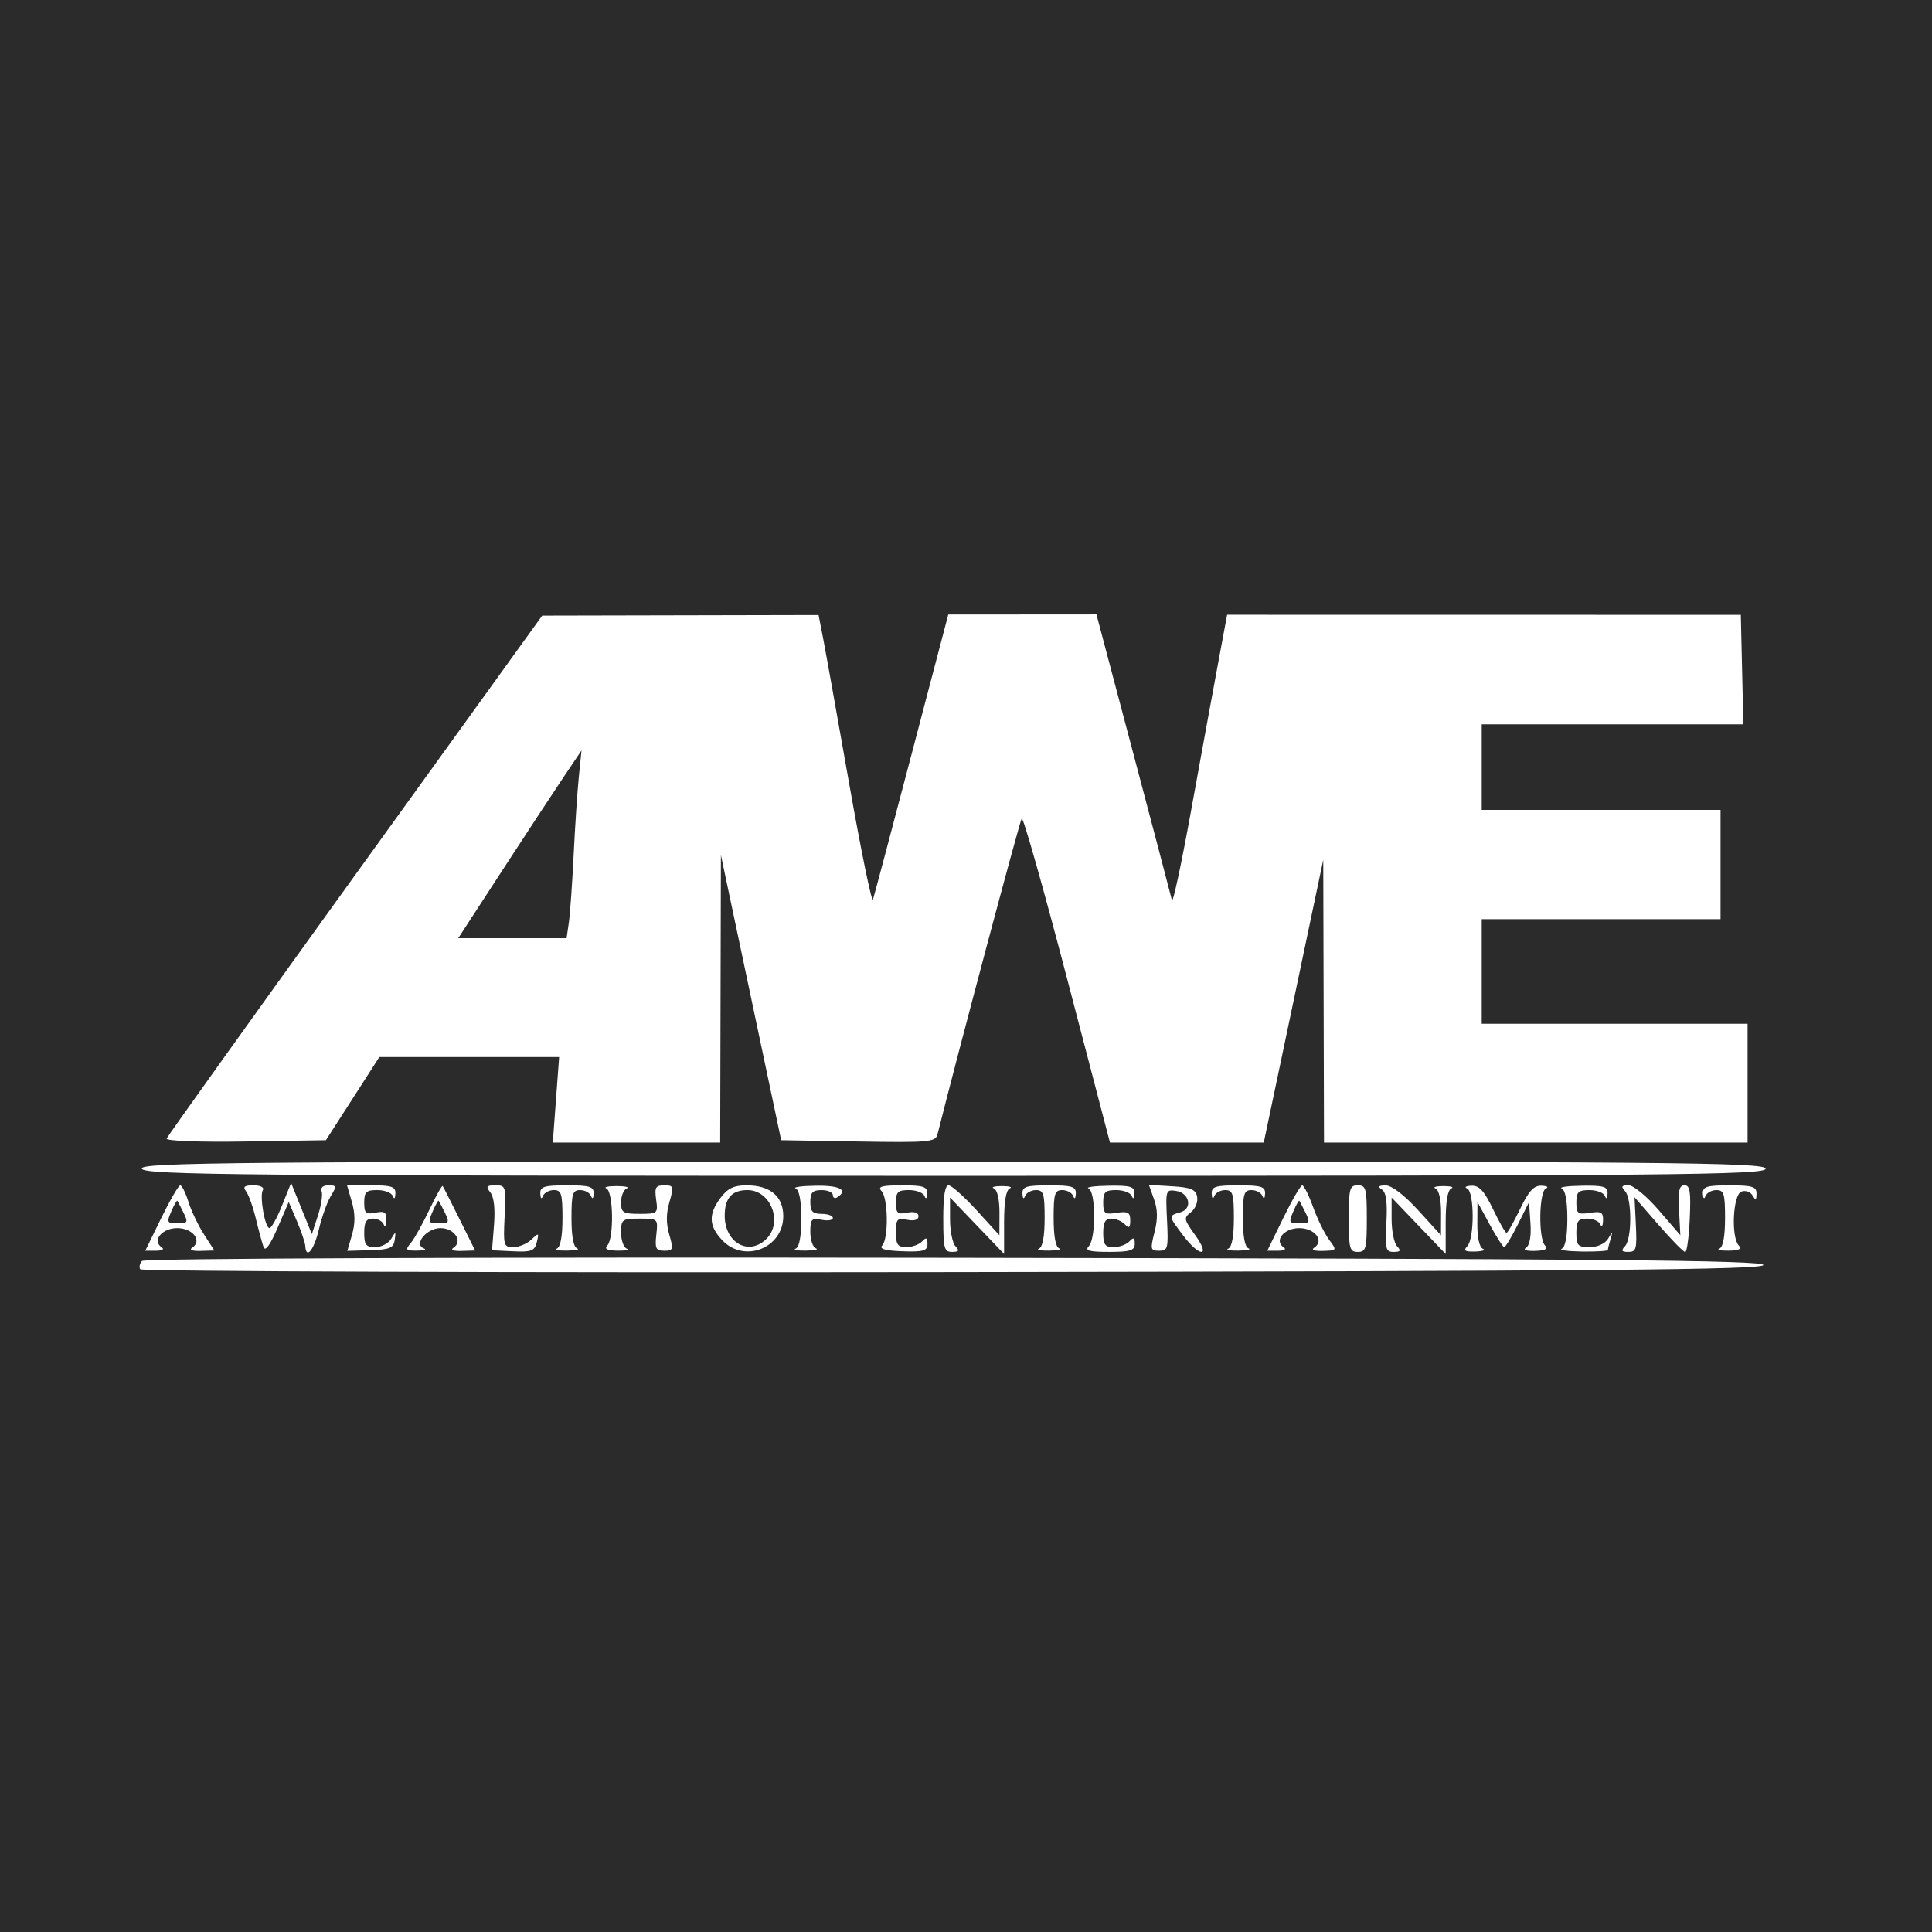
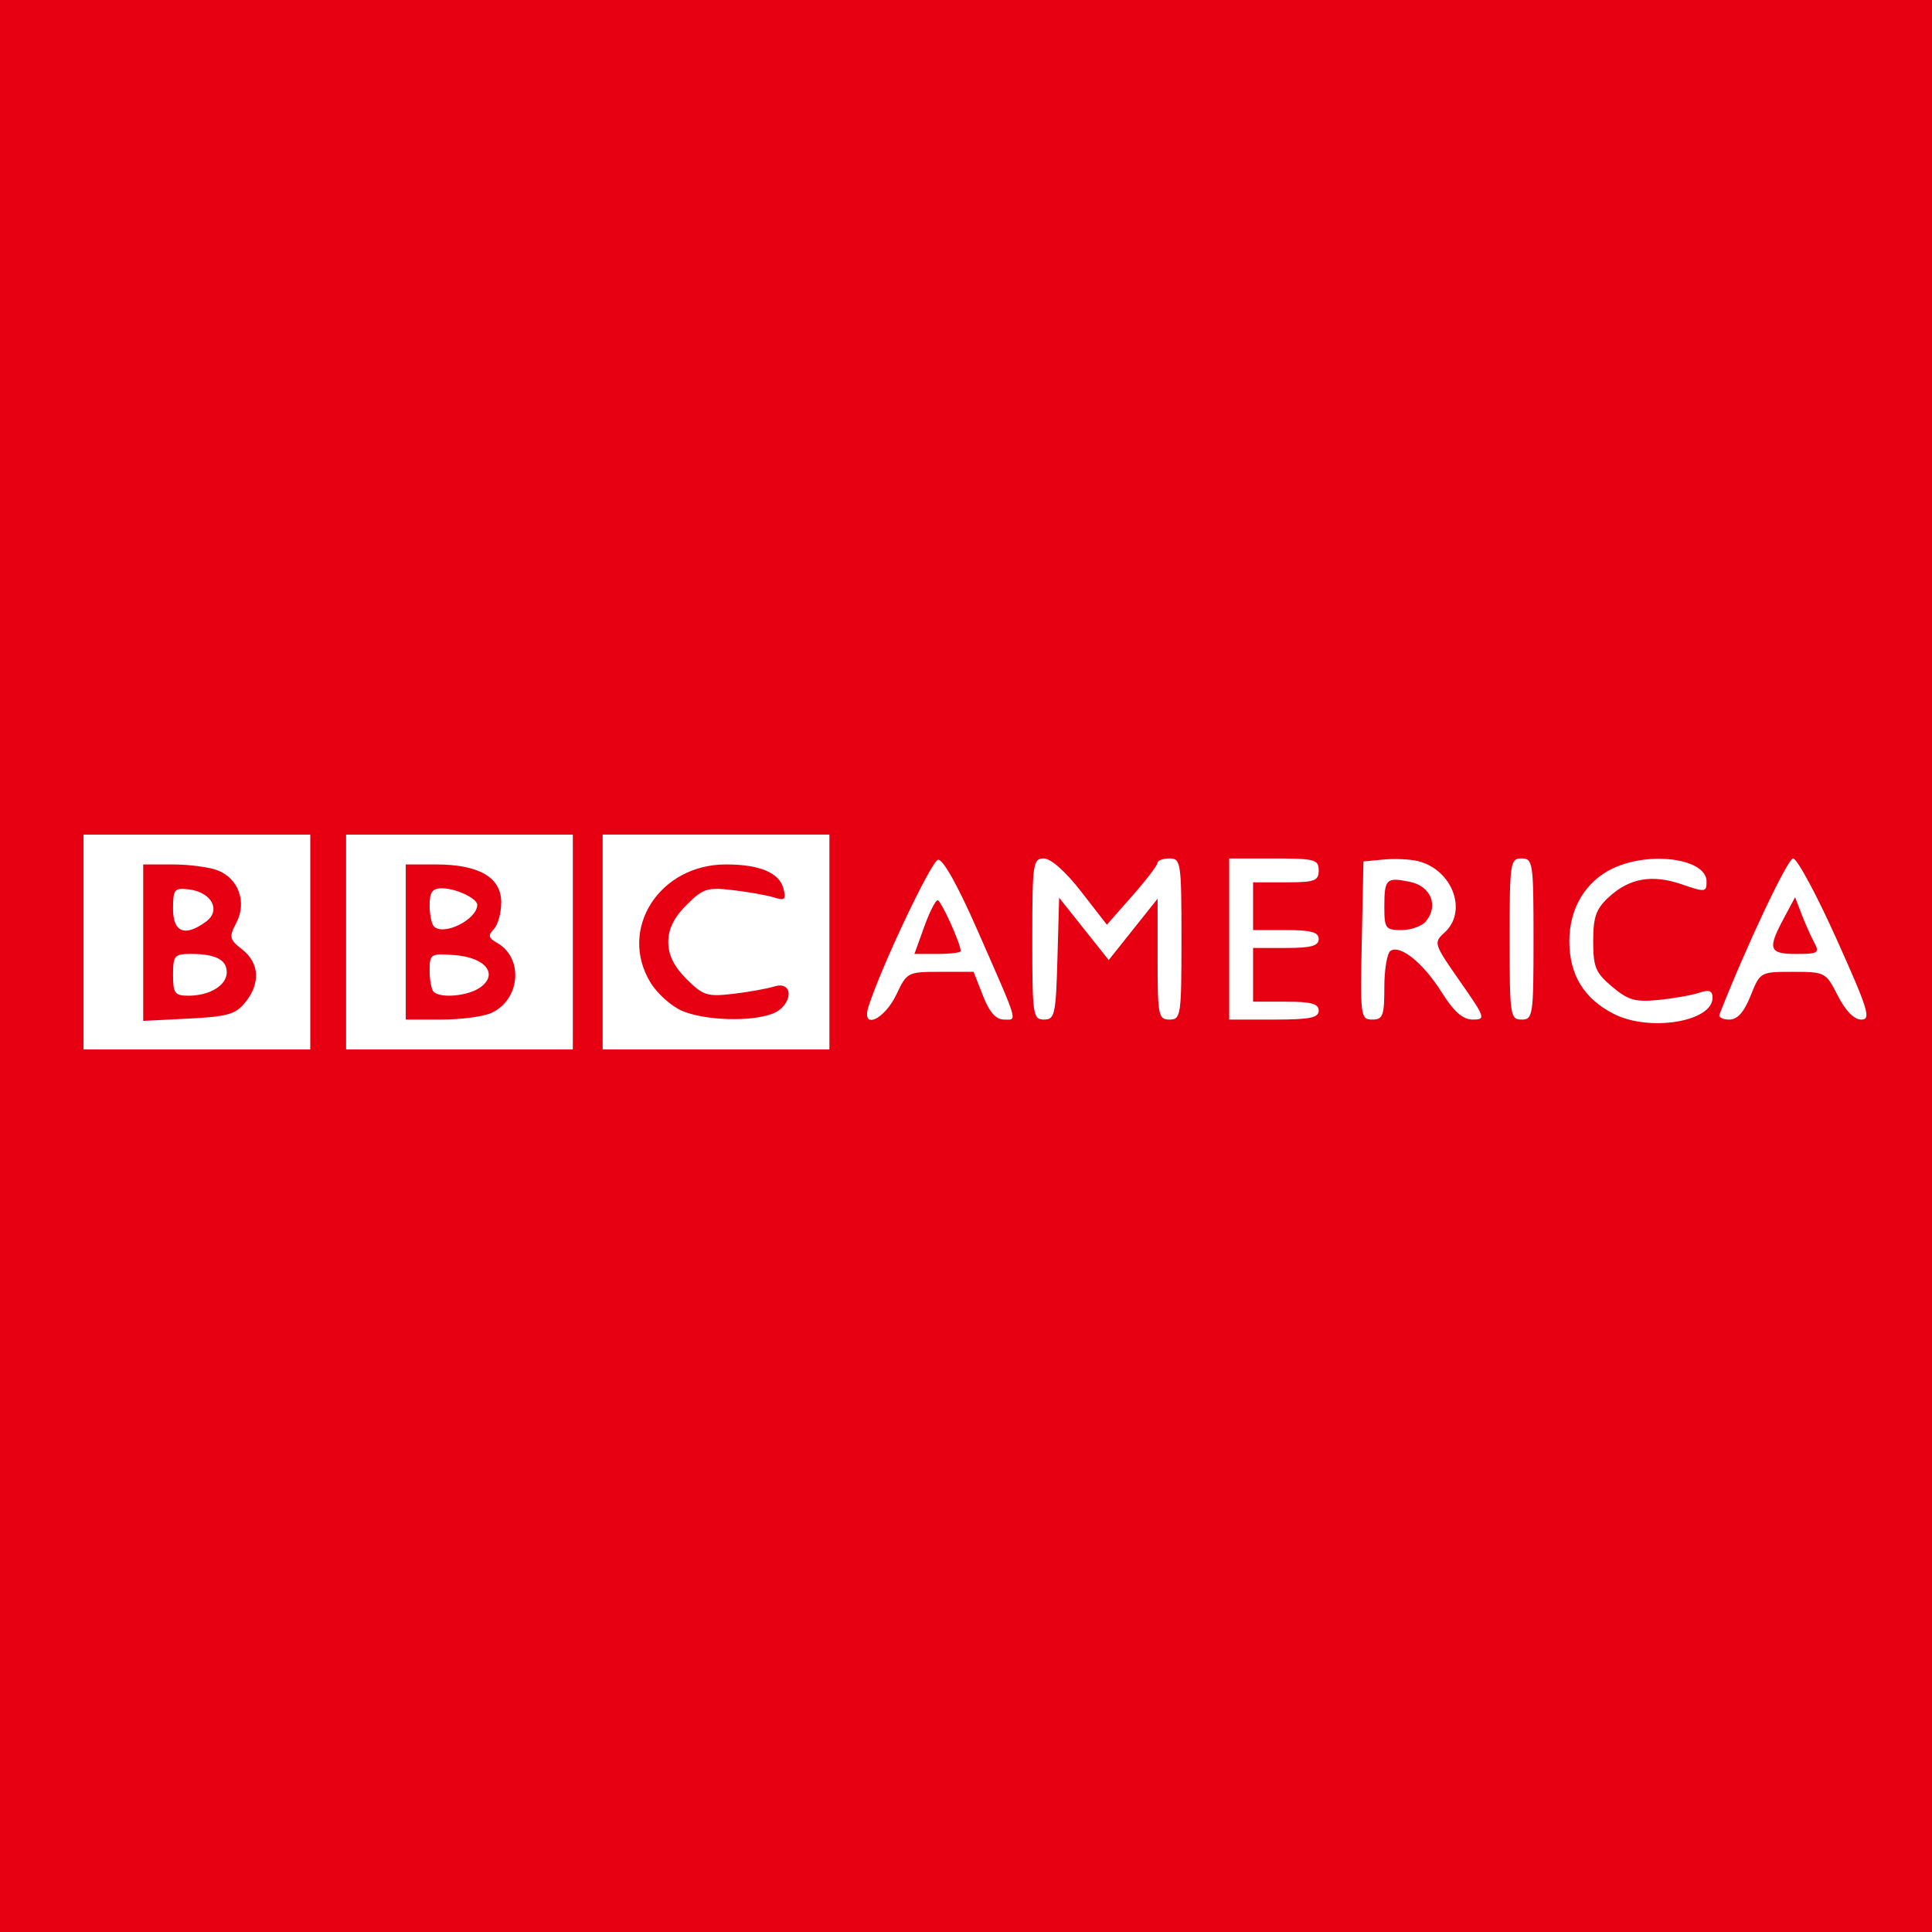
<svg xmlns="http://www.w3.org/2000/svg" version="1.1" id="Layer_1" x="0px" y="0px" width="280px" height="280px" viewBox="0 0 280 280" enable-background="new 0 0 280 280" xml:space="preserve">
  <defs id="defs216276">
	
	
	
</defs>
  <g id="layer2">
-     <rect y="0" fill-rule="evenodd" clip-rule="evenodd" fill="#164E86" width="280" height="280" id="rect4994-7" style="fill:#2b2b2b;fill-opacity:1;stroke:none;stroke-width:1;stroke-opacity:1" x="0" />
+     <rect y="0" fill-rule="evenodd" clip-rule="evenodd" fill="#164E86" width="280" height="280" id="rect4994-7" style="fill:#e60012;fill-opacity:1;stroke:none;stroke-width:1;stroke-opacity:1" x="0" />
  </g>
-   <g id="layer1">
-     <path style="fill:#ffffff;stroke-width:0.671" d="m 20.322,183.954 c -0.186,-0.317 -0.069,-0.86 0.26,-1.207 0.359,-0.378 47.491,-0.561 117.787,-0.457 93.5,0.139 117.189,0.349 117.189,1.039 0,0.69 -23.737,0.899 -117.449,1.033 -64.597,0.093 -117.601,-0.091 -117.787,-0.408 z m 3.046,-7.425 c 1.273,-2.602 2.512,-4.733 2.753,-4.735 0.242,-0.003 0.774,1.064 1.183,2.372 0.409,1.307 1.422,3.431 2.251,4.719 l 1.507,2.342 -2.011,0.06 c -1.188,0.036 -1.679,-0.156 -1.199,-0.469 1.514,-0.987 0.1,-2.83 -2.17,-2.83 -2.221,0 -3.696,1.836 -2.238,2.786 0.417,0.272 0.054,0.486 -0.823,0.486 H 21.054 Z m 3.228,-0.78 c -0.42,-0.852 -0.824,-1.629 -0.896,-1.725 -0.073,-0.096 -0.467,0.601 -0.877,1.55 -0.688,1.592 -0.618,1.725 0.896,1.725 1.494,0 1.573,-0.14 0.877,-1.55 z m 11.605,4.994 c -0.205,-0.568 -0.71,-2.428 -1.122,-4.133 -0.412,-1.705 -1.05,-3.487 -1.418,-3.961 -0.505,-0.65 -0.24,-0.861 1.082,-0.861 0.981,0 1.577,0.298 1.354,0.677 -0.508,0.868 0.304,5.522 0.964,5.522 0.274,0 1.09,-1.472 1.813,-3.272 l 1.314,-3.272 1.503,3.709 1.503,3.709 0.871,-2.654 c 0.479,-1.46 0.727,-3.051 0.55,-3.537 -0.195,-0.536 0.19,-0.883 0.979,-0.883 1.196,0 1.224,0.125 0.349,1.55 -0.524,0.852 -1.3,3.022 -1.725,4.822 -0.715,3.024 -1.859,4.423 -1.973,2.411 -0.027,-0.474 -0.577,-2.101 -1.224,-3.616 l -1.175,-2.755 -1.636,3.788 c -1.063,2.461 -1.767,3.426 -2.009,2.755 z m 12.816,-1.796 c 0.476,-1.636 0.47,-3.06 -0.021,-4.748 l -0.702,-2.411 h 3.531 c 2.947,0 3.522,0.199 3.479,1.205 -0.031,0.72 -0.184,0.859 -0.381,0.344 -0.181,-0.474 -1.187,-0.861 -2.234,-0.861 -1.619,0 -1.905,0.27 -1.905,1.802 0,1.551 0.228,1.756 1.633,1.473 1.335,-0.269 1.623,-0.064 1.581,1.125 -0.028,0.8 -0.2,1.067 -0.381,0.593 -0.181,-0.474 -0.893,-0.861 -1.581,-0.861 -0.955,0 -1.252,0.489 -1.252,2.066 0,1.734 0.258,2.066 1.6,2.066 0.88,0 1.919,-0.542 2.31,-1.205 0.649,-1.102 0.693,-1.087 0.513,0.172 -0.165,1.155 -0.735,1.393 -3.533,1.476 l -3.337,0.098 z m 8.522,1.193 c 0.513,-0.616 1.72,-2.777 2.683,-4.804 0.963,-2.027 1.833,-3.576 1.933,-3.444 0.1,0.132 1.199,2.287 2.442,4.789 l 2.26,4.548 -1.97,0.059 c -1.17,0.035 -1.64,-0.156 -1.158,-0.471 1.402,-0.914 0.122,-2.83 -1.891,-2.83 -2.017,0 -3.947,2.371 -2.397,2.944 0.446,0.165 -0.009,0.306 -1.012,0.314 -1.63,0.012 -1.725,-0.105 -0.891,-1.106 z m 4.934,-4.391 c -0.42,-0.852 -0.824,-1.629 -0.896,-1.725 -0.073,-0.096 -0.467,0.601 -0.877,1.55 -0.688,1.592 -0.618,1.725 0.896,1.725 1.494,0 1.573,-0.14 0.877,-1.55 z m 7.122,1.778 c 0.184,-2.336 -0.007,-4.046 -0.525,-4.704 -0.685,-0.87 -0.568,-1.034 0.736,-1.036 1.494,-0.001 1.542,0.158 1.33,4.477 -0.208,4.257 -0.146,4.479 1.255,4.479 0.811,0 1.991,-0.493 2.623,-1.097 1.066,-1.017 1.123,-0.99 0.784,0.374 -0.314,1.268 -0.788,1.451 -3.428,1.324 l -3.063,-0.147 z m 9.107,3.427 c 0.526,-0.21 0.816,-1.774 0.816,-4.401 0,-3.557 -0.159,-4.075 -1.252,-4.075 -0.688,0 -1.4,0.387 -1.581,0.861 -0.197,0.514 -0.35,0.376 -0.381,-0.344 -0.044,-1.02 0.551,-1.205 3.867,-1.205 3.316,0 3.91,0.185 3.867,1.205 -0.031,0.72 -0.184,0.859 -0.381,0.344 -0.181,-0.474 -0.893,-0.861 -1.581,-0.861 -1.093,0 -1.252,0.518 -1.252,4.075 0,2.647 0.286,4.177 0.816,4.365 0.449,0.159 -0.212,0.306 -1.469,0.326 -1.257,0.02 -1.918,-0.111 -1.469,-0.29 z m 7.317,-0.454 c 0.982,-1.036 0.873,-7.826 -0.133,-8.255 -0.449,-0.191 0.212,-0.347 1.469,-0.347 1.257,0 1.918,0.156 1.469,0.347 -0.449,0.191 -0.816,1.096 -0.816,2.012 0,1.49 0.281,1.665 2.686,1.665 2.613,0 2.679,-0.056 2.399,-2.066 -0.246,-1.77 -0.078,-2.066 1.171,-2.066 1.365,0 1.413,0.154 0.757,2.411 -0.489,1.682 -0.497,3.114 -0.025,4.735 0.623,2.141 0.566,2.325 -0.729,2.325 -1.212,0 -1.37,-0.32 -1.148,-2.325 0.255,-2.307 0.237,-2.325 -2.426,-2.325 -2.529,0 -2.684,0.115 -2.684,2.009 0,1.105 0.367,2.156 0.816,2.335 0.449,0.179 -0.152,0.312 -1.336,0.296 -1.499,-0.021 -1.945,-0.249 -1.469,-0.75 z m 16.654,-0.758 c -1.958,-2.065 -2.027,-3.754 -0.249,-6.138 1.027,-1.377 1.937,-1.815 3.773,-1.815 3.42,0 5.322,1.596 5.322,4.466 0,4.625 -5.654,6.853 -8.846,3.486 z m 6.346,-0.138 c 2.512,-2.398 0.725,-7.126 -2.695,-7.126 -2.253,0 -3.295,1.17 -3.295,3.7 0,3.902 3.433,5.866 5.989,3.426 z m 4.296,1.351 c 0.524,-0.209 0.816,-1.762 0.816,-4.344 0,-2.57 -0.294,-4.143 -0.816,-4.365 -0.449,-0.191 0.873,-0.372 2.939,-0.402 3.459,-0.05 4.707,0.621 3.102,1.668 -0.359,0.234 -0.653,0.098 -0.653,-0.304 0,-0.401 -0.735,-0.729 -1.633,-0.729 -1.306,0 -1.633,0.344 -1.633,1.722 0,1.378 0.327,1.722 1.633,1.722 0.898,0 1.633,0.267 1.633,0.593 0,0.326 -0.735,0.445 -1.633,0.264 -1.451,-0.293 -1.633,-0.097 -1.633,1.76 0,1.149 0.367,2.22 0.816,2.379 0.449,0.159 -0.212,0.306 -1.469,0.326 -1.257,0.02 -1.918,-0.111 -1.469,-0.29 z m 12.542,-0.456 c 0.937,-0.988 0.861,-6.867 -0.102,-7.883 -0.61,-0.643 0.044,-0.827 2.939,-0.827 3.129,0 3.714,0.192 3.671,1.205 -0.031,0.72 -0.184,0.859 -0.381,0.344 -0.181,-0.474 -1.187,-0.861 -2.234,-0.861 -1.619,0 -1.905,0.27 -1.905,1.802 0,1.551 0.228,1.756 1.633,1.473 1.021,-0.206 1.633,-0.014 1.633,0.513 0,0.527 -0.611,0.719 -1.633,0.513 -1.459,-0.294 -1.633,-0.101 -1.633,1.817 0,1.781 0.256,2.147 1.502,2.147 0.826,0 1.855,-0.372 2.286,-0.827 0.61,-0.643 0.784,-0.562 0.784,0.362 0,0.998 -0.582,1.168 -3.621,1.064 -2.516,-0.087 -3.413,-0.344 -2.939,-0.844 z m 8.845,-3.888 c 0,-3.243 0.252,-4.822 0.77,-4.822 0.423,0 2.254,1.627 4.068,3.616 l 3.298,3.616 0.014,-3.214 c 0.009,-1.939 -0.31,-3.352 -0.802,-3.562 -0.449,-0.191 0.065,-0.347 1.143,-0.347 1.078,0 1.592,0.156 1.143,0.347 -0.538,0.229 -0.816,1.906 -0.816,4.918 v 4.57 l -3.918,-4.09 -3.918,-4.09 v 3.112 c 0,1.712 0.353,3.484 0.784,3.939 0.61,0.643 0.501,0.827 -0.49,0.827 -1.141,0 -1.273,-0.5 -1.273,-4.822 z m 13.877,4.344 c 0.526,-0.21 0.816,-1.774 0.816,-4.401 0,-3.557 -0.159,-4.075 -1.252,-4.075 -0.688,0 -1.4,0.387 -1.581,0.861 -0.197,0.514 -0.35,0.376 -0.381,-0.344 -0.044,-1.02 0.551,-1.205 3.867,-1.205 3.316,0 3.91,0.185 3.867,1.205 -0.031,0.72 -0.184,0.859 -0.381,0.344 -0.181,-0.474 -0.893,-0.861 -1.581,-0.861 -1.093,0 -1.252,0.518 -1.252,4.075 0,2.647 0.286,4.177 0.816,4.365 0.449,0.159 -0.212,0.306 -1.469,0.326 -1.257,0.02 -1.918,-0.111 -1.469,-0.29 z m 7.216,-0.349 c 1.057,-1.114 1.03,-7.908 -0.033,-8.36 -0.449,-0.191 0.873,-0.372 2.939,-0.402 3.179,-0.046 3.747,0.131 3.704,1.151 -0.031,0.72 -0.184,0.859 -0.381,0.344 -0.181,-0.474 -1.187,-0.861 -2.234,-0.861 -1.618,0 -1.905,0.271 -1.905,1.8 0,1.608 0.209,1.768 1.959,1.497 1.627,-0.252 1.959,-0.067 1.959,1.093 0,1.086 -0.174,1.212 -0.784,0.57 -0.431,-0.455 -1.313,-0.827 -1.959,-0.827 -0.871,0 -1.175,0.536 -1.175,2.066 0,1.697 0.268,2.066 1.502,2.066 0.826,0 1.855,-0.372 2.286,-0.827 0.61,-0.643 0.784,-0.566 0.784,0.344 0,0.965 -0.654,1.171 -3.722,1.171 -2.895,0 -3.548,-0.184 -2.939,-0.827 z m 9.524,-2.028 c 0.487,-1.924 0.468,-3.273 -0.068,-4.77 l -0.747,-2.087 3.378,0.207 c 2.734,0.167 3.424,0.46 3.618,1.539 0.132,0.733 -0.275,1.729 -0.905,2.215 -1.071,0.826 -1.032,1.04 0.615,3.317 2.313,3.199 0.682,3.255 -1.735,0.06 -2.153,-2.846 -2.157,-2.876 -0.433,-3.352 1.836,-0.506 1.383,-2.813 -0.611,-3.112 -1.476,-0.221 -1.514,-0.098 -1.299,4.22 0.205,4.12 0.121,4.448 -1.136,4.447 -1.258,-0.001 -1.307,-0.198 -0.678,-2.684 z m 10.688,2.377 c 0.526,-0.21 0.816,-1.774 0.816,-4.401 0,-3.557 -0.159,-4.075 -1.252,-4.075 -0.688,0 -1.4,0.387 -1.581,0.861 -0.197,0.514 -0.35,0.376 -0.381,-0.344 -0.044,-1.02 0.551,-1.205 3.867,-1.205 3.316,0 3.91,0.185 3.867,1.205 -0.031,0.72 -0.184,0.859 -0.381,0.344 -0.181,-0.474 -0.893,-0.861 -1.581,-0.861 -1.093,0 -1.252,0.518 -1.252,4.075 0,2.647 0.286,4.177 0.816,4.365 0.449,0.159 -0.212,0.306 -1.469,0.326 -1.257,0.02 -1.918,-0.111 -1.469,-0.29 z m 7.971,-4.425 c 1.273,-2.602 2.51,-4.733 2.75,-4.735 0.24,-0.003 0.949,1.412 1.576,3.145 0.627,1.733 1.667,3.856 2.31,4.718 1.163,1.559 1.158,1.568 -0.898,1.629 -1.213,0.036 -1.731,-0.157 -1.254,-0.468 1.514,-0.987 0.1,-2.83 -2.17,-2.83 -2.221,0 -3.696,1.836 -2.238,2.786 0.417,0.272 0.054,0.486 -0.823,0.486 h -1.568 z m 3.228,-0.78 c -0.42,-0.852 -0.824,-1.629 -0.896,-1.725 -0.072,-0.096 -0.467,0.601 -0.877,1.55 -0.688,1.592 -0.618,1.725 0.896,1.725 1.494,0 1.573,-0.14 0.877,-1.55 z m 6.27,0.861 c 0,-4.362 0.124,-4.822 1.306,-4.822 1.182,0 1.306,0.459 1.306,4.822 0,4.362 -0.124,4.822 -1.306,4.822 -1.182,0 -1.306,-0.459 -1.306,-4.822 z m 5.45,0.599 c 0.16,-3.001 -0.029,-4.395 -0.653,-4.812 -0.641,-0.428 -0.494,-0.59 0.544,-0.598 0.871,-0.006 2.703,1.393 4.721,3.606 l 3.298,3.616 0.014,-3.214 c 0.008,-1.939 -0.31,-3.352 -0.802,-3.562 -0.449,-0.191 0.065,-0.347 1.143,-0.347 1.078,0 1.592,0.156 1.143,0.347 -0.538,0.229 -0.816,1.906 -0.816,4.918 v 4.57 l -3.918,-4.09 -3.918,-4.09 v 3.112 c 0,1.712 0.353,3.484 0.784,3.939 0.61,0.643 0.501,0.827 -0.49,0.828 -1.149,0.001 -1.251,-0.412 -1.048,-4.224 z m 11.725,3.396 c 1.057,-1.114 1.03,-7.908 -0.033,-8.36 -0.449,-0.191 -0.16,-0.372 0.642,-0.402 1.116,-0.042 1.847,0.755 3.113,3.39 0.91,1.894 1.792,3.444 1.959,3.444 0.168,0 1.049,-1.55 1.959,-3.444 1.266,-2.635 1.997,-3.431 3.113,-3.39 0.802,0.03 1.091,0.211 0.642,0.402 -1.006,0.428 -1.115,7.218 -0.133,8.255 0.476,0.502 0.037,0.74 -1.444,0.785 -1.286,0.039 -1.798,-0.151 -1.294,-0.479 0.527,-0.344 0.757,-1.65 0.627,-3.562 l -0.206,-3.019 -1.632,3.259 c -0.897,1.793 -1.779,3.258 -1.959,3.256 -0.18,-0.001 -1.127,-1.474 -2.105,-3.272 l -1.777,-3.269 -0.019,3.214 c -0.011,1.943 0.304,3.352 0.798,3.562 0.449,0.191 -0.051,0.372 -1.11,0.402 -1.498,0.042 -1.752,-0.129 -1.143,-0.772 z m 13.682,0.37 c 0.522,-0.222 0.816,-1.796 0.816,-4.365 0,-2.57 -0.294,-4.143 -0.816,-4.365 -0.449,-0.191 0.873,-0.372 2.939,-0.402 3.179,-0.046 3.747,0.131 3.704,1.151 -0.031,0.72 -0.184,0.859 -0.381,0.344 -0.181,-0.474 -1.187,-0.861 -2.234,-0.861 -1.618,0 -1.905,0.271 -1.905,1.8 0,1.608 0.209,1.768 1.959,1.497 1.651,-0.256 1.951,-0.079 1.908,1.127 -0.028,0.787 -0.2,1.043 -0.381,0.57 -0.181,-0.474 -1.04,-0.861 -1.908,-0.861 -1.318,0 -1.578,0.34 -1.578,2.066 0,1.829 0.221,2.066 1.927,2.066 1.12,0 2.235,-0.505 2.662,-1.205 0.686,-1.126 0.71,-1.122 0.359,0.056 -0.207,0.694 -0.376,1.391 -0.376,1.55 0,0.158 -1.69,0.264 -3.755,0.234 -2.065,-0.03 -3.388,-0.211 -2.939,-0.402 z m 9.175,-0.37 c 1.016,-1.072 1.016,-6.918 0,-7.99 -0.61,-0.643 -0.501,-0.83 0.49,-0.84 0.716,-0.008 2.642,1.574 4.402,3.616 l 3.128,3.63 -0.19,-3.617 c -0.149,-2.844 0.02,-3.617 0.79,-3.618 0.798,-6.8e-4 0.939,0.892 0.763,4.822 -0.119,2.653 -0.413,4.832 -0.653,4.842 -0.24,0.011 -1.992,-1.772 -3.894,-3.961 l -3.457,-3.98 0.192,3.961 c 0.172,3.538 0.056,3.961 -1.081,3.961 -0.99,-6.9e-4 -1.099,-0.185 -0.49,-0.827 z m 13.682,0.349 c 0.526,-0.21 0.816,-1.774 0.816,-4.401 0,-3.557 -0.159,-4.075 -1.252,-4.075 -0.688,0 -1.4,0.387 -1.581,0.861 -0.197,0.514 -0.35,0.376 -0.381,-0.344 -0.044,-1.02 0.551,-1.205 3.867,-1.205 3.3,0 3.917,0.19 3.908,1.205 -0.008,0.965 -0.125,1.014 -0.587,0.244 -0.317,-0.529 -1.048,-0.771 -1.623,-0.538 -1.217,0.493 -1.501,6.599 -0.362,7.8 0.476,0.502 0.029,0.73 -1.469,0.75 -1.184,0.016 -1.785,-0.117 -1.336,-0.296 z M 20.548,169.377 c -0.333,-0.916 12.988,-1.033 117.48,-1.033 104.326,0 117.856,0.119 117.856,1.033 0,0.915 -13.489,1.033 -117.48,1.033 -103.825,0 -117.524,-0.12 -117.856,-1.033 z m 3.605,-4.371 c 0.123,-0.338 12.419,-17.529 27.325,-38.201 l 27.102,-37.586 20.027,-0.043 20.027,-0.043 0.638,3.272 c 0.351,1.799 2.053,11.29 3.783,21.09 1.73,9.8 3.287,17.394 3.459,16.875 0.173,-0.519 2.7,-10.026 5.616,-21.127 l 5.302,-20.184 10.736,-0.008 10.736,-0.008 5.351,20.192 c 2.943,11.105 5.457,20.657 5.586,21.225 0.129,0.568 1.361,-5.166 2.737,-12.743 1.376,-7.577 3.123,-17.116 3.883,-21.199 l 1.382,-7.423 37.224,0.006 37.224,0.006 0.184,7.934 0.184,7.934 h -18.959 -18.959 v 6.199 6.199 h 17.306 17.306 v 7.921 7.921 h -17.306 -17.306 v 7.577 7.577 h 19.265 19.265 v 8.61 8.61 h -30.694 -30.694 l -0.054,-20.492 -0.054,-20.492 -4.311,20.492 -4.311,20.492 -11.145,-6.8e-4 -11.145,-6.9e-4 -6.204,-23.722 c -3.412,-13.047 -6.375,-23.508 -6.584,-23.246 -0.281,0.352 -9.126,33.519 -12.208,45.78 -0.281,1.118 -1.248,1.205 -11.48,1.033 l -11.173,-0.188 -4.368,-20.664 -4.368,-20.664 -0.052,20.836 -0.052,20.836 H 92.245 80.114 l 0.46,-6.199 0.46,-6.199 H 68.006 54.979 l -3.873,6.027 -3.873,6.027 -11.651,0.188 c -6.649,0.107 -11.556,-0.076 -11.428,-0.427 z m 58.285,-31.274 c 0.179,-1.231 0.493,-5.648 0.697,-9.815 0.204,-4.167 0.544,-9.281 0.756,-11.365 l 0.385,-3.788 -2.564,3.809 c -1.41,2.095 -5.43,8.217 -8.934,13.604 l -6.37,9.794 h 7.852 7.852 z" id="path211" />
+   <g id="layer1" />
+   <path style="fill:#000000" d="m -940.626,418.918 v -74 h 341.5 341.5 v 74 74 h -341.5 -341.5 z m 278.761,12.75 0.261,-43.75 h 16.989 16.989 v -10.5 -10.5 h -47 -47 v 10.5 10.5 h 17 17 v 44.03 44.03 l 12.75,-0.28 12.75,-0.28 z m 149.56,40 c 0.875,-2.337 5.919,-16.625 11.207,-31.75 5.288,-15.125 13.183,-37.597 17.544,-49.938 4.361,-12.341 7.929,-22.579 7.929,-22.75 0,-0.172 -6.021,-0.312 -13.38,-0.312 h -13.38 l -11.787,34.75 c -13.745,40.523 -13.299,39.25 -13.765,39.25 -0.199,0 -5.947,-16.647 -12.775,-36.994 l -12.414,-36.994 -13.25,-0.006 c -7.988,-0.004 -13.25,0.383 -13.25,0.974 0,0.539 0.658,2.676 1.461,4.75 0.804,2.074 8.692,24.92 17.529,50.77 8.837,25.85 16.559,48.237 17.16,49.75 l 1.092,2.75 h 14.243 14.243 l 1.592,-4.25 z M -717.182,304.98 c -14.624,-2.302 -23.112,-10.672 -27.167,-26.79 -2.141,-8.509 -2.512,-52.159 -0.524,-61.666 2.619,-12.526 8.805,-21.828 17.419,-26.193 9.647,-4.888 27.659,-5.306 38.236,-0.887 8.697,3.634 16.059,13.949 18.646,26.125 1.577,7.424 2.311,42.569 1.104,52.849 -2.424,20.642 -9.043,30.953 -22.463,34.991 -5.875,1.768 -18.862,2.576 -25.25,1.57 z m 17.135,-17.947 c 6.939,-4.232 8.816,-14.699 8.167,-45.548 -0.519,-24.66 -1.564,-30.101 -6.734,-35.054 -2.564,-2.457 -3.873,-2.915 -8.448,-2.96 -13.17,-0.128 -16.526,8.593 -16.526,42.947 0,33.761 3.23,42.354 15.96,42.456 2.699,0.022 5.732,-0.715 7.58,-1.842 z m -181.478,11.636 c -0.572,-2.888 -4.639,-25.05 -9.039,-49.25 -4.4,-24.2 -8.689,-47.6 -9.531,-52 -0.842,-4.4 -1.532,-8.113 -1.532,-8.25 -9e-5,-0.138 4.941,-0.25 10.981,-0.25 10.575,0 10.999,0.083 11.474,2.25 0.271,1.238 1.837,11.475 3.479,22.75 1.642,11.275 4.202,28.825 5.688,39 1.486,10.175 2.981,18.83 3.324,19.234 0.342,0.404 3.453,-17.146 6.914,-39 3.461,-21.854 6.532,-40.746 6.824,-41.984 0.512,-2.163 0.954,-2.25 11.405,-2.25 10.455,0 10.893,0.086 11.392,2.25 0.286,1.238 3.24,19.575 6.564,40.75 3.324,21.175 6.308,39.175 6.63,40 0.419,1.074 12.822,-75.785 13.272,-82.25 0.029,-0.412 5.038,-0.75 11.132,-0.75 h 11.079 l -0.57,2.75 c -0.314,1.512 -4.842,26.375 -10.064,55.25 -5.222,28.875 -9.734,53.513 -10.028,54.75 -0.52,2.19 -0.879,2.25 -13.515,2.25 -9.715,0 -12.982,-0.314 -12.986,-1.25 -0.003,-0.688 -1.308,-9.575 -2.9,-19.75 -1.592,-10.175 -4.385,-28.282 -6.206,-40.238 -1.821,-11.956 -3.598,-21.406 -3.949,-21 -0.35,0.406 -2.3,11.763 -4.333,25.238 -2.033,13.475 -4.862,31.812 -6.286,40.75 l -2.59,16.25 h -12.794 -12.794 z m 262.898,-52.25 v -57.5 h 25.319 c 28.63,0 32.578,0.651 39.412,6.502 5.613,4.805 8.269,11.992 8.269,22.377 0,14.047 -4.2,22.453 -13.332,26.684 -4.083,1.892 -4.688,2.466 -3.117,2.96 12.943,4.069 14.25,6.674 15.914,31.707 1.108,16.672 1.512,19.248 3.426,21.836 l 2.17,2.934 h -12.991 -12.991 l -0.941,-3.75 c -0.518,-2.062 -1.173,-10.539 -1.457,-18.837 -0.791,-23.15 -2.478,-25.714 -17.282,-26.26 l -9.397,-0.347 v 24.597 24.597 h -11.5 -11.5 z m 42.41,-9.526 c 5.116,-2.591 7.021,-6.277 7.375,-14.274 0.546,-12.335 -3.847,-16.487 -18.398,-17.386 l -8.387,-0.518 v 17.205 17.205 l 8.25,-0.379 c 4.537,-0.208 9.56,-1.042 11.16,-1.853 z m 87.59,9.526 v -57.5 h 11.5 11.5 v 48 48 h 20.5 20.5 v 9.5 9.5 h -32 -32 z m 117,0.112 v -57.57 l 19.75,-0.271 c 23.675,-0.325 30.591,0.348 36.943,3.594 8.803,4.498 13.865,11.746 17.017,24.363 1.332,5.331 1.686,11.346 1.665,28.271 -0.029,24.101 -1.16,31.691 -6.2,41.617 -3.721,7.329 -7.026,10.499 -14.676,14.075 -5.975,2.794 -6.101,2.807 -30.25,3.147 l -24.25,0.342 z m 43.678,37.836 c 7.178,-5.22 9.905,-18.783 9.038,-44.948 -0.584,-17.619 -2.03,-23.977 -6.564,-28.851 -3.505,-3.767 -6.118,-4.674 -15.393,-5.342 l -7.759,-0.559 v 41.225 41.225 l 8.928,-0.349 c 7.045,-0.276 9.523,-0.782 11.75,-2.401 z M -896.126,122.039 c -8.802,-4.038 -15.067,-14.319 -14.299,-23.465 0.269,-3.208 7.96,-26.885 20.352,-62.657 l 19.919,-57.5 5.014,-5.055 c 8.204,-8.271 20.008,-9.862 29.95,-4.035 5.345,3.132 5.481,3.329 32.555,47.091 9.528,15.4 17.634,28.359 18.014,28.798 0.38,0.439 5.553,-13.286 11.496,-30.5 5.943,-17.214 11.855,-33.407 13.138,-35.986 4.002,-8.041 12.264,-12.827 22.08,-12.79 13.709,0.052 24.207,10.513 24.26,24.171 0.023,5.904 0.993,2.931 -31.667,96.985 -9.449,27.211 -11.135,30.178 -19.578,34.456 -4.346,2.202 -6.084,2.515 -12.246,2.204 -5.867,-0.296 -8.079,-0.917 -12.084,-3.393 -4.544,-2.808 -6.549,-5.678 -27.403,-39.223 -12.375,-19.906 -22.74,-36.2 -23.033,-36.208 -0.293,-0.008 -5.416,14.048 -11.385,31.235 -5.969,17.188 -11.646,32.831 -12.617,34.763 -4.265,8.493 -11.818,12.943 -21.965,12.943 -4.185,0 -7.925,-0.653 -10.5,-1.835 z m 214.668,-0.725 c -8.421,-4.196 -13.168,-12.052 -13.168,-21.788 0,-4.501 3.505,-15.575 20.024,-63.278 14.701,-42.451 20.777,-58.754 22.858,-61.326 4.387,-5.425 12.104,-9.004 19.417,-9.004 7.48,0 13.149,2.54 18.235,8.169 8.08,8.944 8.483,16.017 1.966,34.496 -2.475,7.018 -4.5,12.889 -4.5,13.048 0,0.158 12.732,0.288 28.294,0.288 h 28.294 l 5.871,-17.25 c 3.229,-9.488 6.945,-19.725 8.258,-22.75 4.658,-10.734 12.173,-15.94 23.065,-15.978 7.316,-0.026 11.418,1.459 16.6,6.008 5.779,5.074 7.991,10.213 7.952,18.47 -0.031,6.476 -1.438,11.006 -18.789,60.5 -10.316,29.425 -19.163,54.905 -19.662,56.623 -1.28,4.413 -8.565,12.328 -13.343,14.499 -4.695,2.133 -12.983,2.42 -18.923,0.656 -6.26,-1.859 -13.106,-9.217 -15.165,-16.297 -2.052,-7.059 -1.618,-10.12 3.574,-25.175 2.186,-6.34 3.975,-12.152 3.975,-12.916 0,-1.152 -4.755,-1.389 -27.871,-1.389 h -27.871 l -6.789,19.75 c -9.666,28.12 -11.105,30.543 -21.171,35.632 -5.137,2.597 -14.851,2.144 -21.131,-0.985 z m 215.261,0.223 c -6.332,-2.948 -11.029,-8.516 -13.071,-15.495 -2.022,-6.91 -1.473,-10.207 4.601,-27.624 7.464,-21.403 22.217,-64.049 28.651,-82.823 6.389,-18.64 9.621,-23.674 17.717,-27.593 5.838,-2.826 15.484,-2.838 21.294,-0.025 5.898,2.855 10.965,8.808 12.823,15.063 2.253,7.588 2.034,9.376 -2.945,23.993 -2.476,7.268 -4.388,13.316 -4.25,13.44 0.138,0.124 17.127,-10.541 37.752,-23.699 45.415,-28.974 45.198,-28.855 52.787,-28.855 19.386,0 30.615,20.766 19.87,36.746 -2.724,4.051 -7.177,7.245 -32.376,23.225 -16.07,10.191 -30.011,19.022 -30.981,19.625 -1.548,0.964 0.24,3.188 14.718,18.309 20.058,20.949 21.489,23.122 21.458,32.594 -0.047,14.593 -9.735,24.427 -24.113,24.478 -10.395,0.037 -12.85,-1.895 -43.817,-34.478 -15.158,-15.95 -27.895,-29.107 -28.304,-29.238 -0.409,-0.131 -4.789,11.516 -9.733,25.882 -7.674,22.296 -9.542,26.747 -12.761,30.404 -7.541,8.567 -18.906,10.92 -29.32,6.071 z M -596.902,-72.691 c -0.335,-0.335 -0.647,-26.66 -0.694,-58.5 l -0.086,-57.891 h 169.543 169.543 l -0.047,57.001 c -0.026,31.35 -0.306,57.675 -0.622,58.5 -0.508,1.324 -20.214,1.5 -168.802,1.5 -92.524,0 -168.5,-0.274 -168.835,-0.609 z" id="path1105" />
+   <g id="g14" transform="translate(-1.040998,5.564396)" style="fill:#ffffff">
+     <path style="fill:#ffffff;fill-opacity:1;stroke-width:0.865" d="m 13.147,130.958 v -15.566 h 16.431 16.431 v 15.566 15.566 H 29.578 13.147 Z m 23.443,8.747 c 2.22,-2.742 2.056,-5.696 -0.424,-7.647 -1.893,-1.489 -1.963,-1.805 -0.866,-3.9 1.556,-2.969 0.307,-6.435 -2.736,-7.592 -1.229,-0.467 -4.154,-0.849 -6.501,-0.849 h -4.268 v 11.337 11.337 l 6.58,-0.332 c 5.628,-0.284 6.816,-0.624 8.215,-2.352 z M 26.119,135.714 c 0,-2.768 0.216,-3.027 2.524,-3.027 3.633,0 5.259,0.821 5.259,2.656 0,1.897 -2.457,3.397 -5.564,3.397 -1.959,0 -2.219,-0.354 -2.219,-3.027 z m 0,-9.57 c 0,-2.828 0.19,-3.061 2.291,-2.811 3.282,0.392 4.706,3.022 2.516,4.648 -3.058,2.271 -4.807,1.603 -4.807,-1.838 z m 25.079,4.814 v -15.566 h 16.431 16.431 v 15.566 15.566 H 67.629 51.198 Z m 21.051,10.282 c 4.214,-1.92 4.71,-7.971 0.833,-10.158 -1.251,-0.705 -1.346,-1.098 -0.48,-1.972 0.595,-0.6 1.081,-2.366 1.081,-3.923 0,-3.599 -3.239,-5.47 -9.47,-5.47 h -4.367 v 11.242 11.242 h 5.148 c 2.831,0 6.096,-0.432 7.255,-0.96 z m -8.368,-3.076 c -0.317,-0.317 -0.577,-1.702 -0.577,-3.076 0,-2.398 0.147,-2.489 3.587,-2.234 4.466,0.331 6.418,2.707 3.814,4.64 -1.733,1.287 -5.808,1.687 -6.825,0.67 z m 0.046,-9.467 c -0.342,-0.342 -0.623,-1.725 -0.623,-3.073 0,-1.9 0.401,-2.45 1.786,-2.45 2.014,0 5.139,1.47 5.119,2.409 -0.046,2.138 -4.868,4.529 -6.282,3.114 z m 24.456,2.26 v -15.566 h 16.431 16.431 v 15.566 15.566 H 104.814 88.384 Z m 24.59,10.399 c 2.969,-1.129 3.226,-4.857 0.272,-3.95 -1.07,0.329 -3.776,0.811 -6.014,1.072 -3.687,0.43 -4.315,0.228 -6.702,-2.16 -1.822,-1.822 -2.634,-3.475 -2.634,-5.361 0,-1.887 0.812,-3.539 2.634,-5.361 2.387,-2.387 3.015,-2.59 6.702,-2.16 2.237,0.261 4.917,0.736 5.955,1.057 1.618,0.499 1.817,0.314 1.395,-1.299 -0.597,-2.281 -3.462,-3.478 -8.325,-3.478 -9.659,0 -15.654,9.39 -10.936,17.128 0.959,1.573 3,3.406 4.537,4.074 3.267,1.42 9.945,1.644 13.115,0.439 z m 121.963,0.029 c -4.335,-2.206 -6.459,-5.68 -6.454,-10.561 0.004,-4.743 2.342,-8.654 6.295,-10.529 5.394,-2.56 13.592,-1.418 13.592,1.892 0,1.557 -0.202,1.58 -3.588,0.413 -4.311,-1.485 -7.609,-0.9 -10.612,1.883 -1.819,1.686 -2.23,2.857 -2.23,6.355 0,3.756 0.341,4.575 2.748,6.6 2.328,1.959 3.351,2.252 6.702,1.918 2.175,-0.217 4.83,-0.684 5.9,-1.039 1.469,-0.487 1.946,-0.31 1.946,0.723 0,3.474 -9.134,4.971 -14.297,2.344 z m -108.029,-1.052 c 1.784,-5.646 9.087,-21.081 10.074,-21.289 0.705,-0.148 2.857,3.691 5.7,10.167 6.108,13.915 5.832,12.988 3.868,12.988 -1.17,0 -2.11,-1.066 -3.05,-3.459 l -1.359,-3.459 h -4.819 c -4.718,0 -4.851,0.068 -6.341,3.231 -1.755,3.728 -5.156,5.248 -4.073,1.821 z m 13.364,-8.061 c 0,-1.087 -2.85,-7.368 -3.344,-7.368 -0.309,0 -1.191,1.751 -1.961,3.892 l -1.399,3.892 h 3.352 c 1.844,0 3.352,-0.187 3.352,-0.415 z m 10.377,-1.747 c 0,-10.98 0.1,-11.675 1.679,-11.675 1.013,0 3.157,1.905 5.405,4.802 l 3.726,4.802 3.658,-4.153 c 2.012,-2.284 3.666,-4.445 3.675,-4.802 0.01,-0.357 0.796,-0.649 1.747,-0.649 1.644,0 1.73,0.577 1.73,11.675 0,11.098 -0.085,11.675 -1.73,11.675 -1.616,0 -1.73,-0.577 -1.73,-8.761 v -8.761 l -3.541,4.447 -3.541,4.447 -3.594,-4.518 -3.594,-4.518 -0.246,8.831 c -0.227,8.119 -0.384,8.831 -1.946,8.831 -1.605,0 -1.699,-0.646 -1.699,-11.675 z m 28.538,0 v -11.675 h 6.486 c 5.909,0 6.486,0.154 6.486,1.73 0,1.52 -0.577,1.73 -4.756,1.73 h -4.756 v 3.459 3.459 h 4.756 c 3.651,0 4.756,0.301 4.756,1.297 0,0.996 -1.105,1.297 -4.756,1.297 h -4.756 v 3.892 3.892 h 4.756 c 3.651,0 4.756,0.301 4.756,1.297 0,1.038 -1.297,1.297 -6.486,1.297 h -6.486 z m 19.216,0.216 0.241,-11.458 2.93,-0.28 c 1.612,-0.154 3.859,-0.047 4.995,0.238 4.994,1.253 7.22,7.279 3.825,10.351 -1.616,1.462 -1.564,1.627 2.229,7.052 3.69,5.279 3.783,5.555 1.871,5.554 -1.448,-8.6e-4 -2.712,-1.109 -4.505,-3.946 -2.689,-4.256 -5.965,-6.916 -7.415,-6.021 -0.497,0.307 -0.903,2.675 -0.903,5.263 0,4.151 -0.207,4.705 -1.755,4.705 -1.687,0 -1.745,-0.443 -1.513,-11.458 z m 9.282,-2.763 c 1.889,-2.276 0.745,-5.117 -2.31,-5.738 -3.446,-0.701 -3.704,-0.445 -3.704,3.672 0,3.075 0.18,3.315 2.488,3.315 1.369,0 2.955,-0.562 3.526,-1.25 z m 12.146,2.547 c 0,-11.098 0.085,-11.675 1.73,-11.675 1.644,0 1.73,0.577 1.73,11.675 0,11.098 -0.085,11.675 -1.73,11.675 -1.644,0 -1.73,-0.577 -1.73,-11.675 z m 30.412,10.936 c 3.788,-9.705 9.878,-22.611 10.67,-22.611 0.575,0 3.407,5.254 6.294,11.675 4.594,10.221 5.043,11.675 3.6,11.675 -1.051,0 -2.286,-1.252 -3.412,-3.459 -1.735,-3.401 -1.844,-3.459 -6.51,-3.459 -4.729,0 -4.75,0.012 -6.13,3.459 -0.961,2.401 -1.907,3.459 -3.092,3.459 -0.939,0 -1.578,-0.332 -1.419,-0.739 z m 13.724,-10.445 c -0.492,-0.919 -1.316,-2.768 -1.831,-4.108 l -0.936,-2.436 -1.622,3.027 c -2.411,4.499 -2.173,5.189 1.795,5.189 3.181,0 3.41,-0.148 2.595,-1.671 z" id="path38" />
  </g>
</svg>
